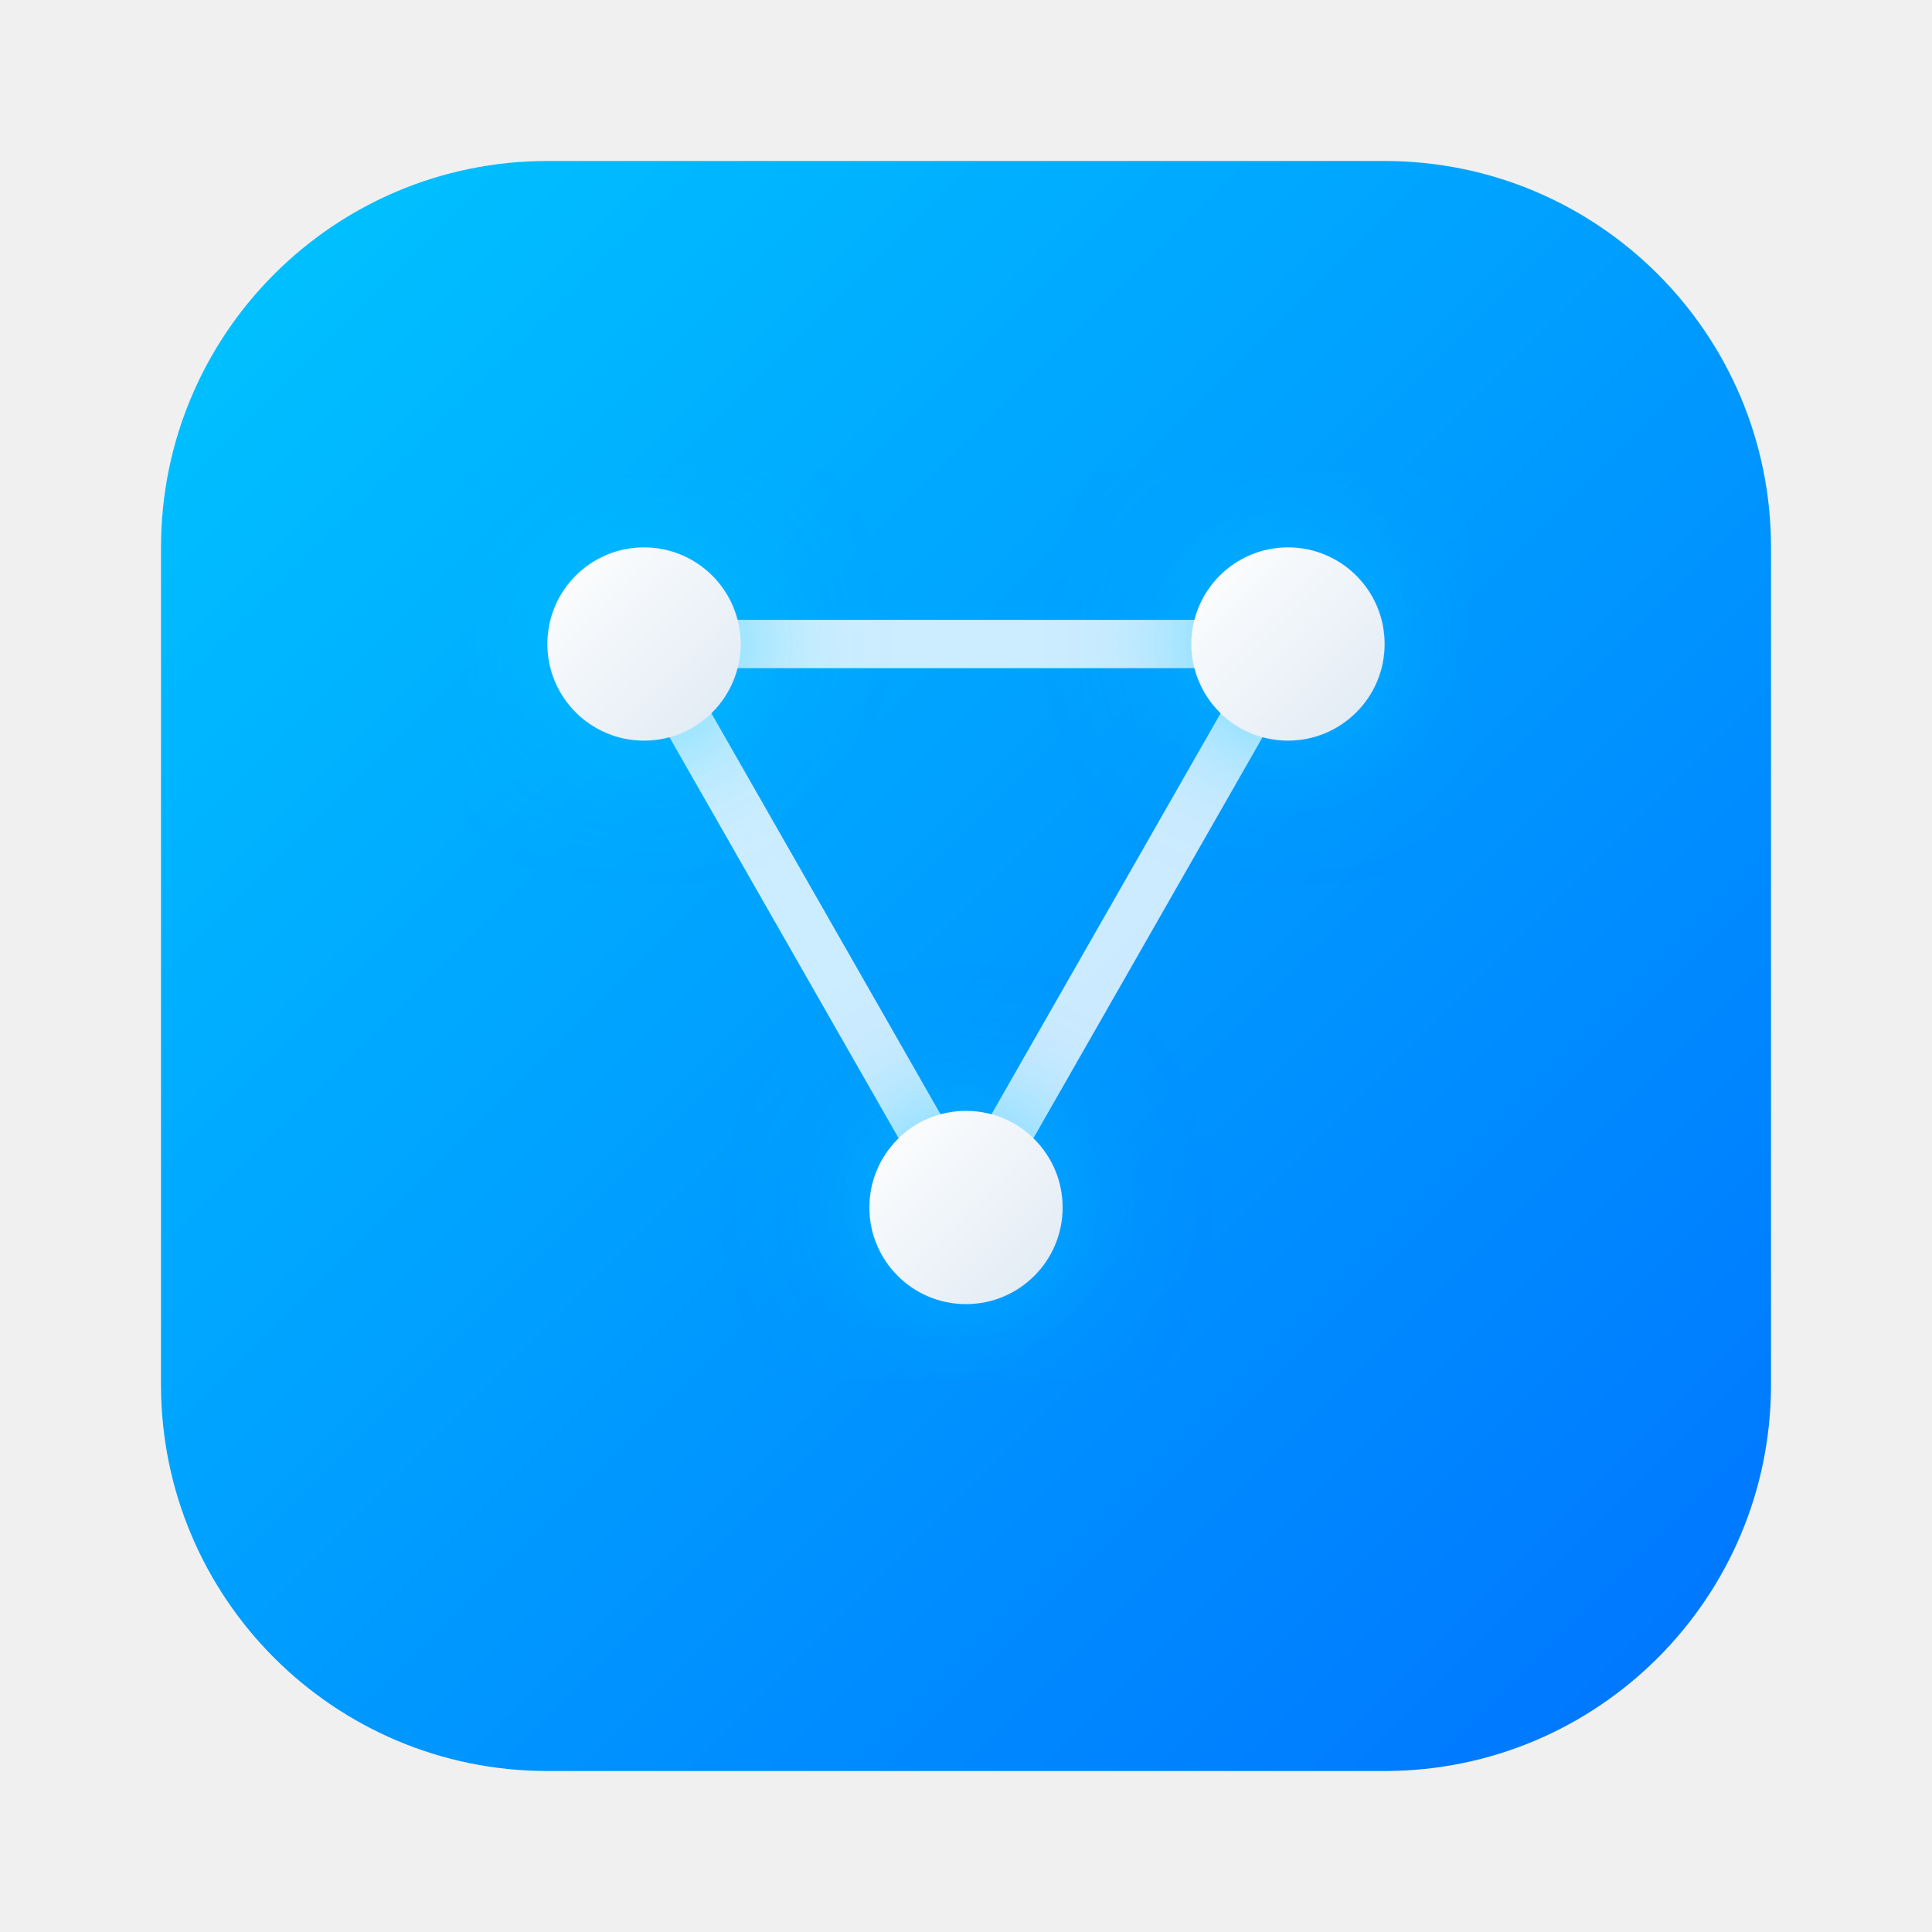
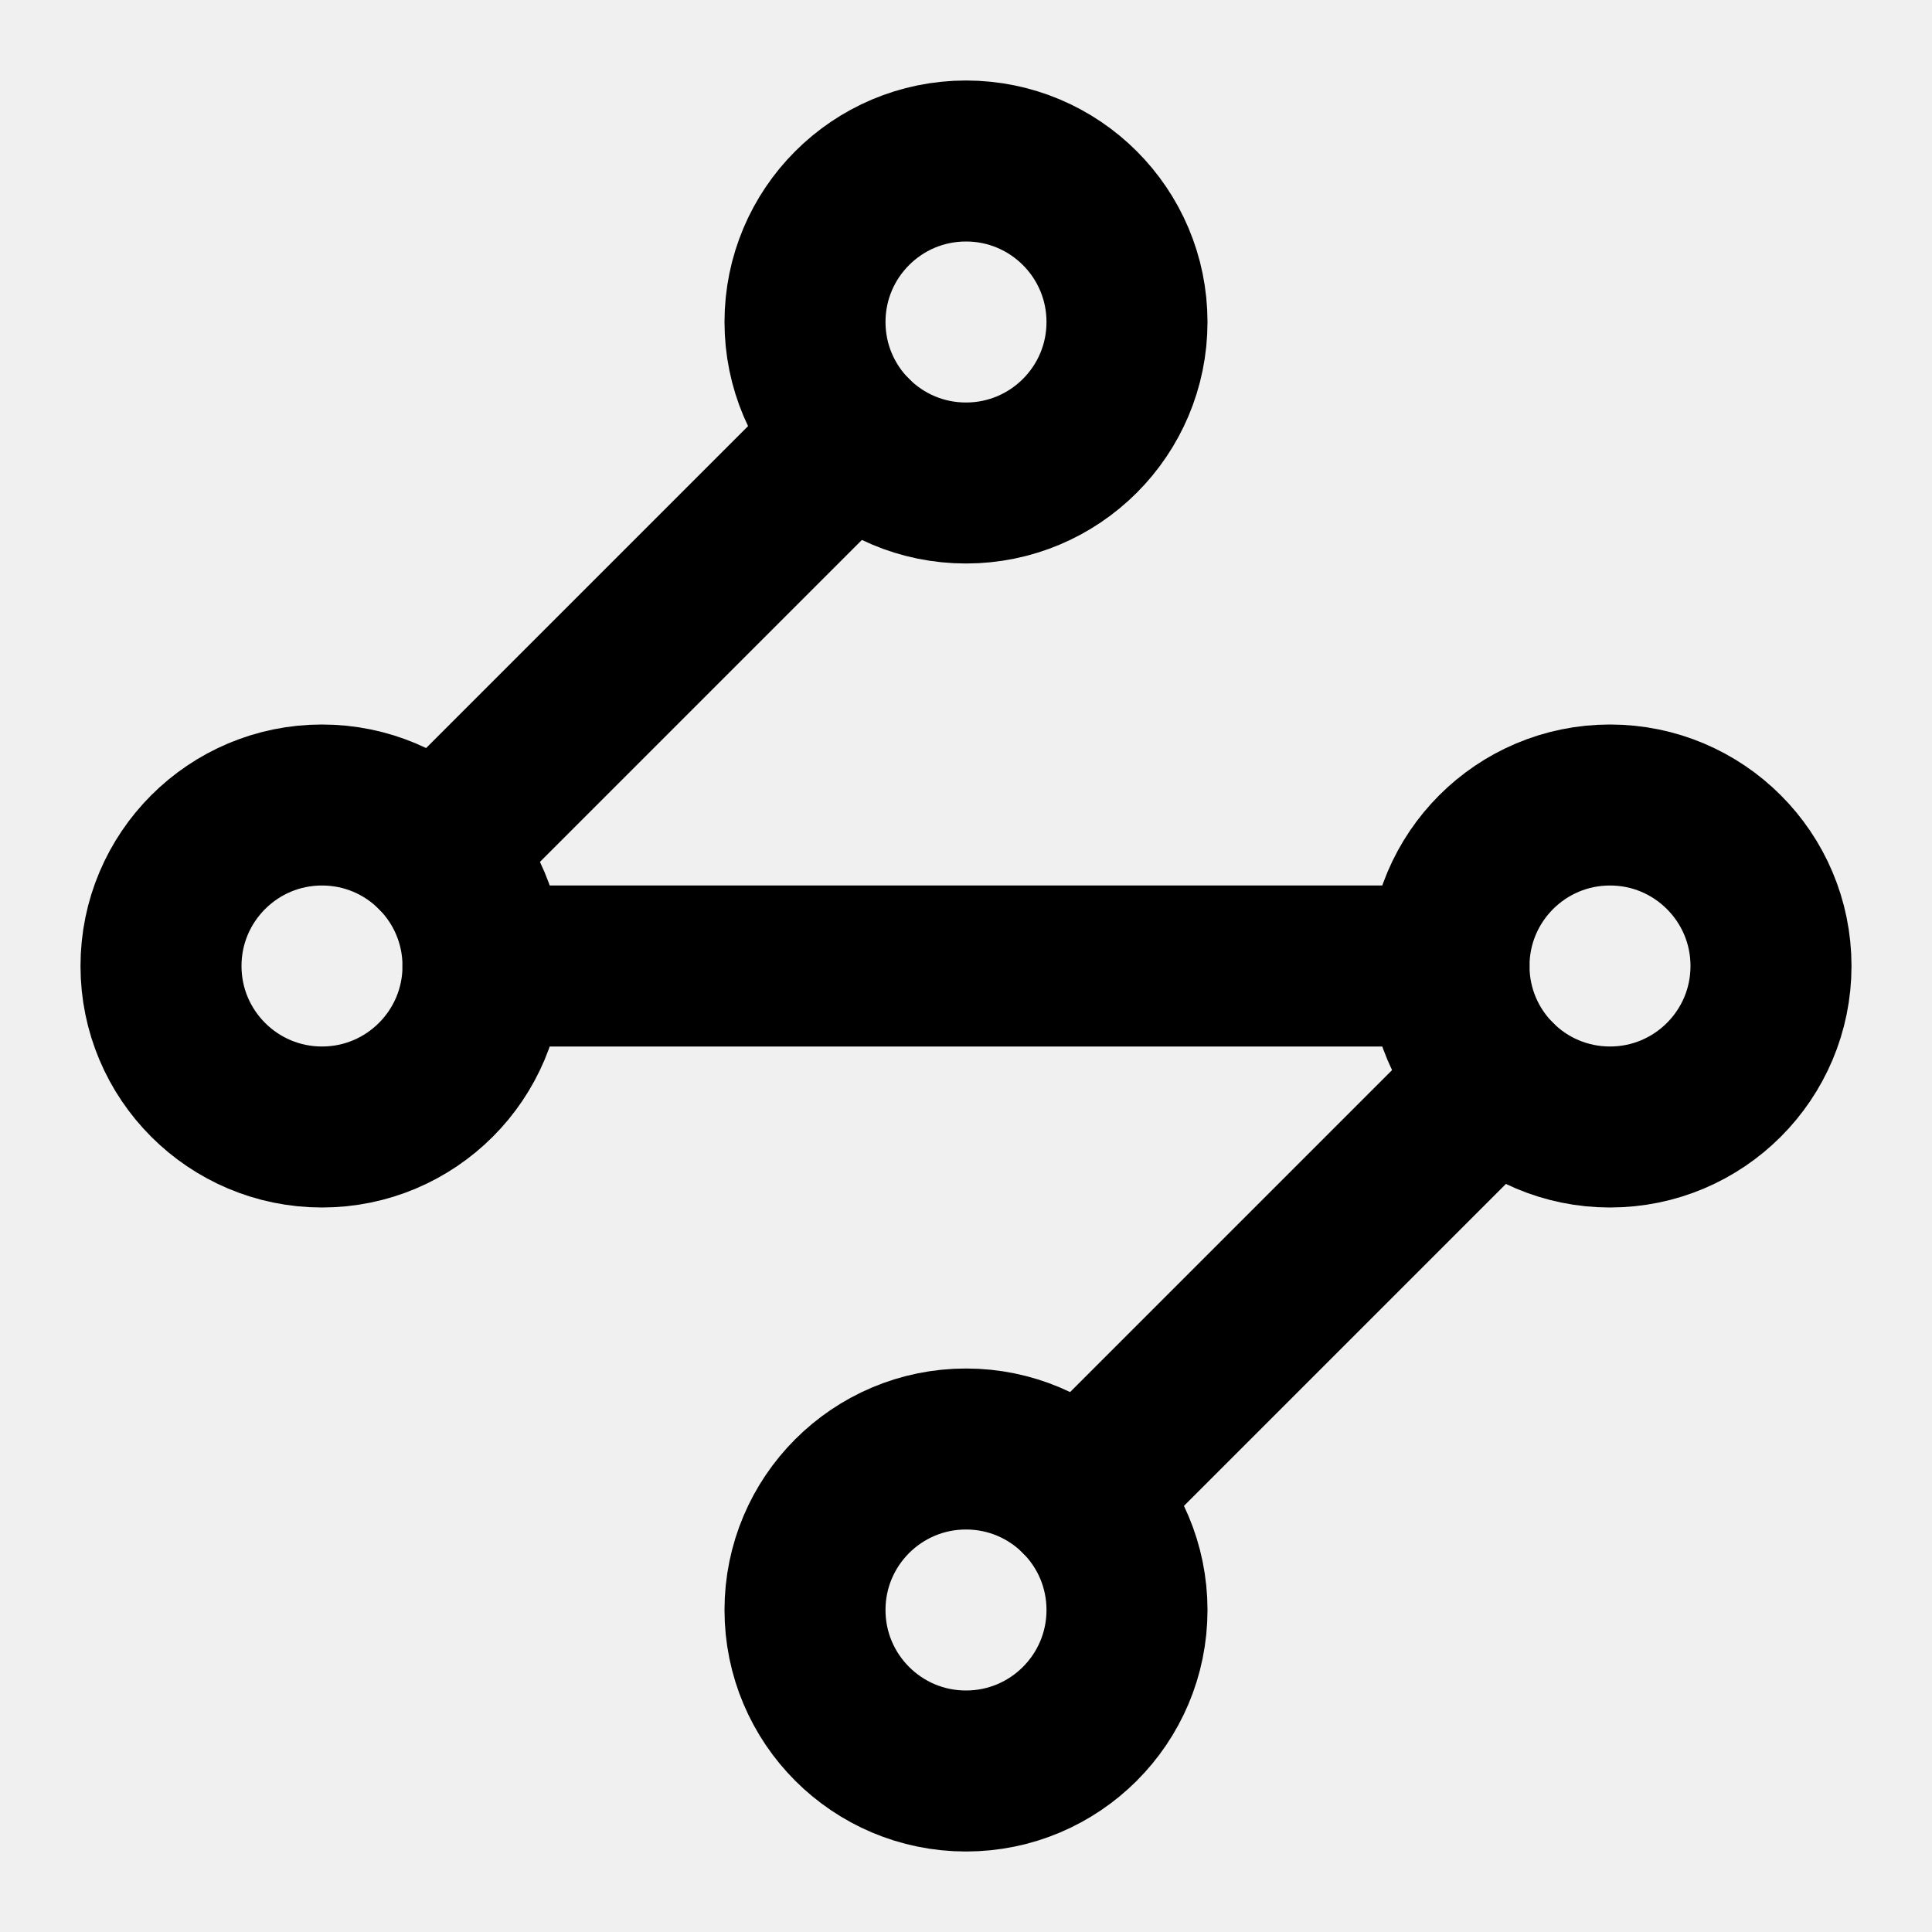
- <svg xmlns="http://www.w3.org/2000/svg" width="120" height="120" viewBox="0 0 120 120">
-   <defs>
-     <linearGradient id="netBg" x1="0" y1="0" x2="1" y2="1">
-       <stop offset="0%" stop-color="#00c6ff" />
-       <stop offset="100%" stop-color="#0072ff" />
-     </linearGradient>
-     <linearGradient id="node" x1="0" y1="0" x2="1" y2="1">
-       <stop offset="0%" stop-color="#ffffff" />
-       <stop offset="100%" stop-color="#dfe9f3" />
-     </linearGradient>
-     <filter id="glow">
-       <feDropShadow dx="0" dy="0" stdDeviation="4" flood-color="#00c6ff" flood-opacity="0.6" />
-     </filter>
-   </defs>
-   <rect x="10" y="10" width="100" height="100" rx="24" fill="url(#netBg)" />
-   <g stroke="white" stroke-width="3" opacity="0.8">
-     <line x1="40" y1="40" x2="80" y2="40" />
-     <line x1="40" y1="40" x2="60" y2="75" />
-     <line x1="80" y1="40" x2="60" y2="75" />
-   </g>
-   <g filter="url(#glow)">
-     <circle cx="40" cy="40" r="6" fill="url(#node)" />
-     <circle cx="80" cy="40" r="6" fill="url(#node)" />
-     <circle cx="60" cy="75" r="6" fill="url(#node)" />
-   </g>
+ <svg xmlns="http://www.w3.org/2000/svg" width="24" height="24" viewBox="0 0 24 24" fill="none" stroke="currentColor" stroke-width="2" stroke-linecap="round" stroke-linejoin="round" class="lucide lucide-waypoints preview-icon">
+   <path d="m10.586 5.414-5.172 5.172" />
+   <path d="m18.586 13.414-5.172 5.172" />
+   <path d="M6 12h12" />
+   <circle cx="12" cy="20" r="2" />
+   <circle cx="12" cy="4" r="2" />
+   <circle cx="20" cy="12" r="2" />
+   <circle cx="4" cy="12" r="2" />
</svg>
